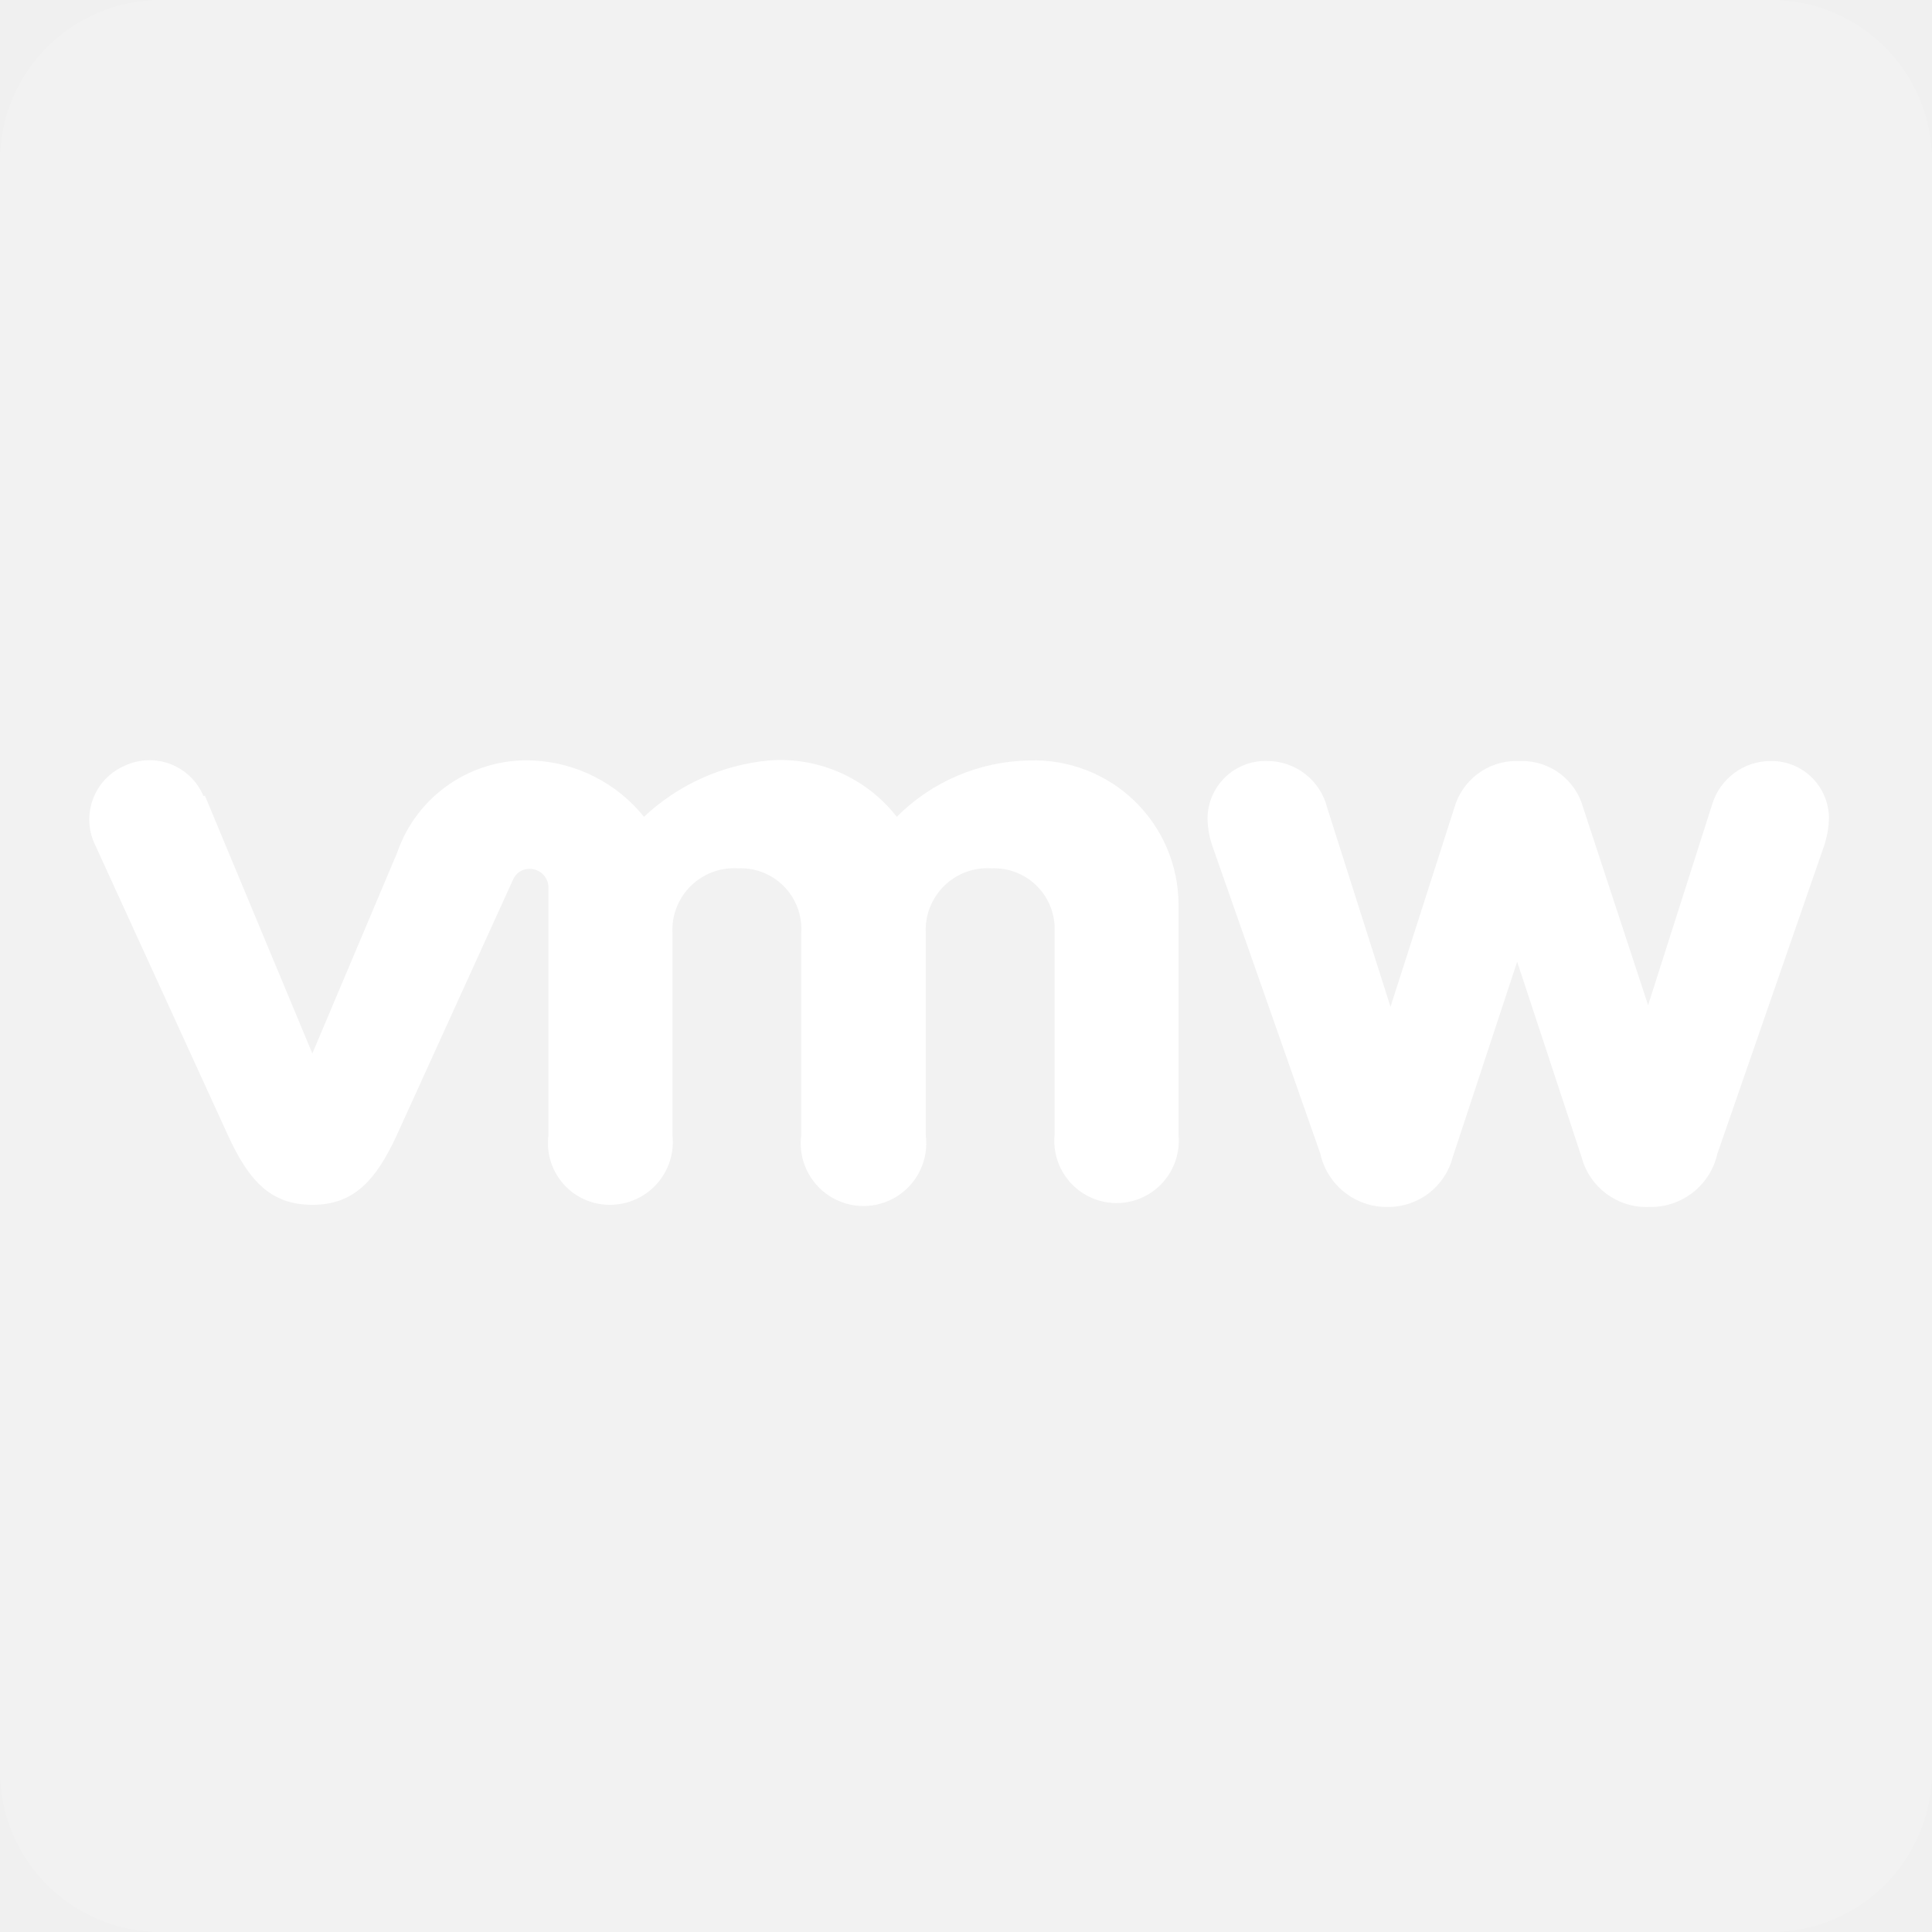
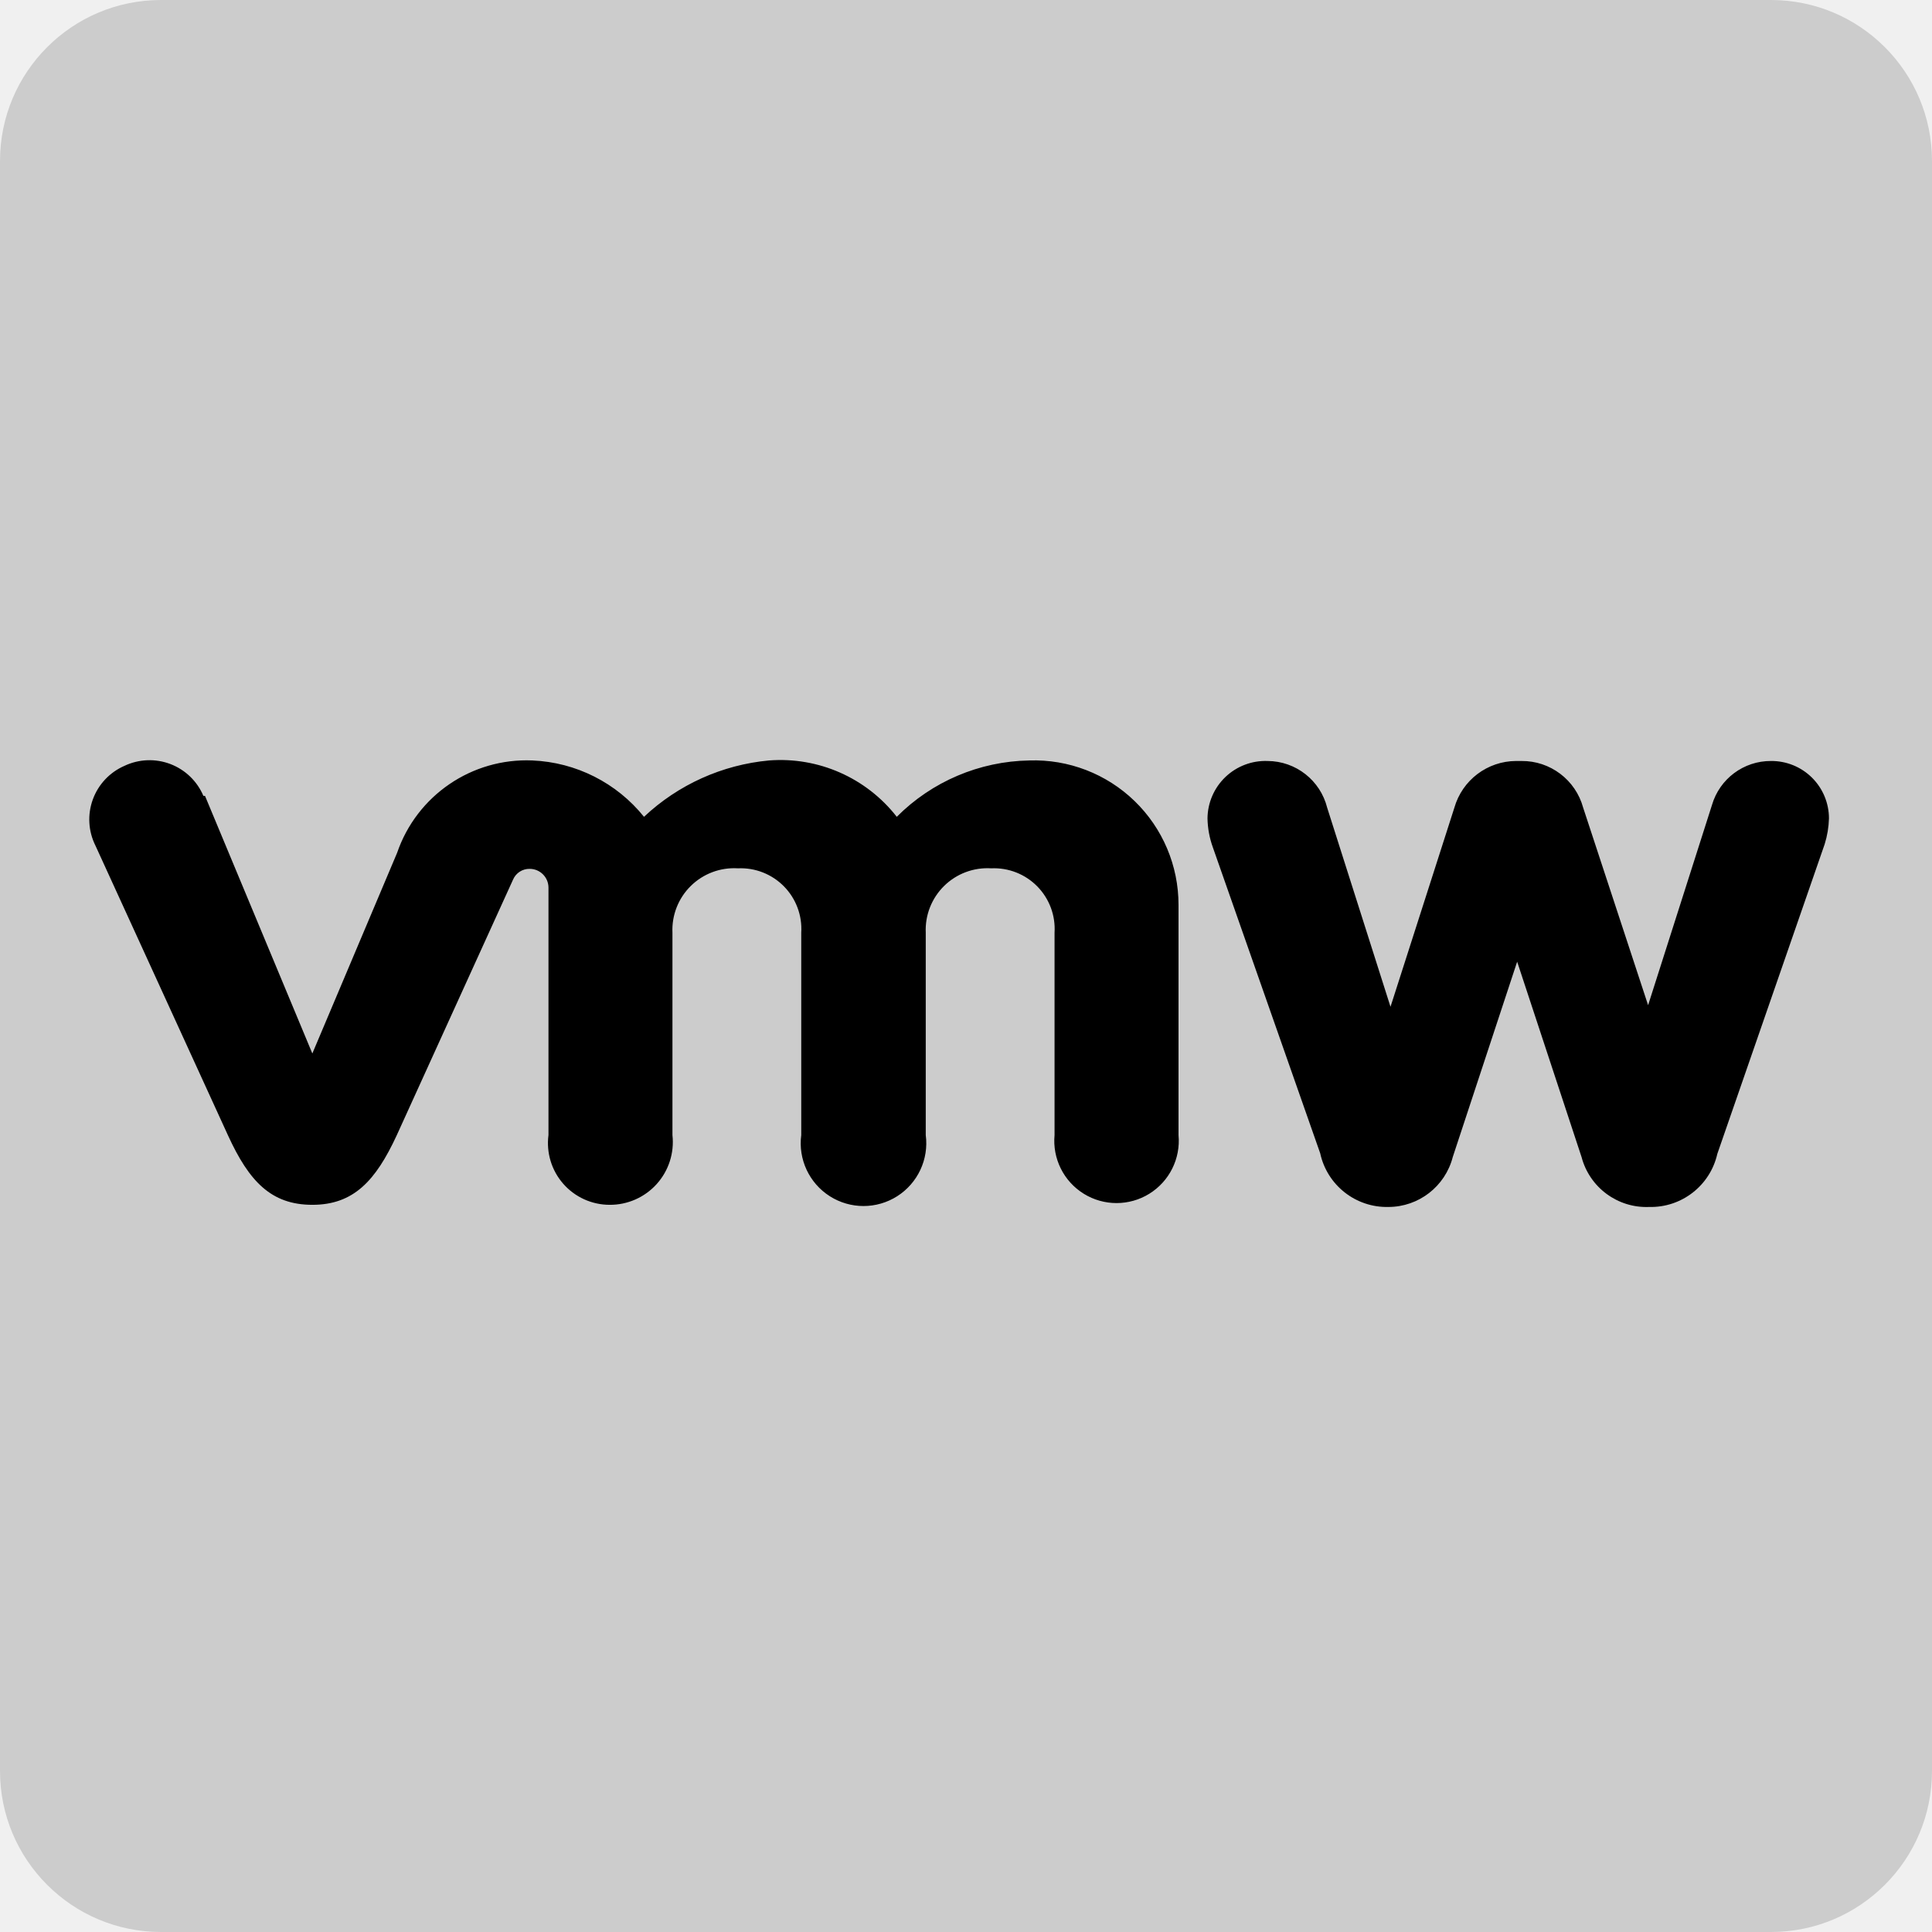
<svg xmlns="http://www.w3.org/2000/svg" viewBox="0 0 36 36" fill="currentColor">
-   <rect width="36" height="36" rx="3" fill="#ffffff" opacity="0.15" style="isolation:isolate" />
-   <path d="M3.79,14.83a1.09,1.09,0,0,0-1.47-.56,1.09,1.09,0,0,0-.54,1.49l2.47,5.4c.39.85.8,1.29,1.57,1.29S7,22,7.39,21.16l2.17-4.77a.33.33,0,0,1,.31-.2.35.35,0,0,1,.35.35v4.61a1.15,1.15,0,0,0,1.14,1.3,1.17,1.17,0,0,0,1.17-1.3V17.38a1.15,1.15,0,0,1,1.22-1.2,1.13,1.13,0,0,1,1.18,1.2v3.77a1.17,1.17,0,1,0,2.32,0V17.38a1.15,1.15,0,0,1,1.22-1.2,1.13,1.13,0,0,1,1.18,1.2v3.77a1.16,1.16,0,1,0,2.31,0V16.86a2.69,2.69,0,0,0-2.78-2.69,3.57,3.57,0,0,0-2.47,1.05,2.75,2.75,0,0,0-2.38-1.05A3.93,3.93,0,0,0,12,15.22a2.82,2.82,0,0,0-2.08-1.05A2.55,2.55,0,0,0,7.4,15.89L5.82,19.63l-2-4.8" fill="#ffffff" />
-   <path d="M33,14.18A1.14,1.14,0,0,0,31.9,15l-1.19,3.73L29.5,15.05a1.18,1.18,0,0,0-1.15-.87h-.1a1.2,1.2,0,0,0-1.15.87l-1.19,3.71-1.18-3.71a1.15,1.15,0,0,0-1.11-.87,1.08,1.08,0,0,0-1.12,1.07,1.68,1.68,0,0,0,.1.54l2,5.7a1.27,1.27,0,0,0,1.27,1,1.24,1.24,0,0,0,1.2-.93l1.2-3.64,1.2,3.64a1.25,1.25,0,0,0,1.26.93A1.27,1.27,0,0,0,32,21.5L34,15.73a1.77,1.77,0,0,0,.08-.48A1.07,1.07,0,0,0,33,14.18Z" fill="#ffffff" />
+   <rect width="36" height="36" rx="3" fill="currentColor" opacity="0.15" style="isolation:isolate" />
+   <path d="M3.79,14.83a1.09,1.09,0,0,0-1.47-.56,1.09,1.09,0,0,0-.54,1.49l2.47,5.4c.39.85.8,1.29,1.57,1.29S7,22,7.39,21.16l2.17-4.77a.33.33,0,0,1,.31-.2.35.35,0,0,1,.35.35v4.61a1.15,1.15,0,0,0,1.14,1.3,1.17,1.17,0,0,0,1.17-1.3V17.38a1.15,1.15,0,0,1,1.22-1.2,1.13,1.13,0,0,1,1.18,1.2v3.77a1.17,1.17,0,1,0,2.32,0V17.38a1.15,1.15,0,0,1,1.22-1.2,1.13,1.13,0,0,1,1.18,1.2v3.77a1.16,1.16,0,1,0,2.31,0V16.86a2.69,2.69,0,0,0-2.78-2.69,3.57,3.57,0,0,0-2.47,1.05,2.75,2.75,0,0,0-2.38-1.05A3.93,3.93,0,0,0,12,15.22a2.82,2.82,0,0,0-2.08-1.05A2.55,2.55,0,0,0,7.4,15.89L5.82,19.63l-2-4.8" fill="currentColor" />
+   <path d="M33,14.18A1.14,1.14,0,0,0,31.9,15l-1.19,3.73L29.5,15.05a1.18,1.18,0,0,0-1.15-.87h-.1a1.2,1.2,0,0,0-1.15.87l-1.19,3.71-1.18-3.71a1.15,1.15,0,0,0-1.11-.87,1.08,1.08,0,0,0-1.12,1.07,1.68,1.68,0,0,0,.1.54l2,5.7a1.27,1.27,0,0,0,1.27,1,1.24,1.24,0,0,0,1.2-.93l1.2-3.64,1.2,3.64a1.25,1.25,0,0,0,1.26.93A1.27,1.27,0,0,0,32,21.5L34,15.73a1.77,1.77,0,0,0,.08-.48A1.07,1.07,0,0,0,33,14.18Z" fill="currentColor" />
</svg>
